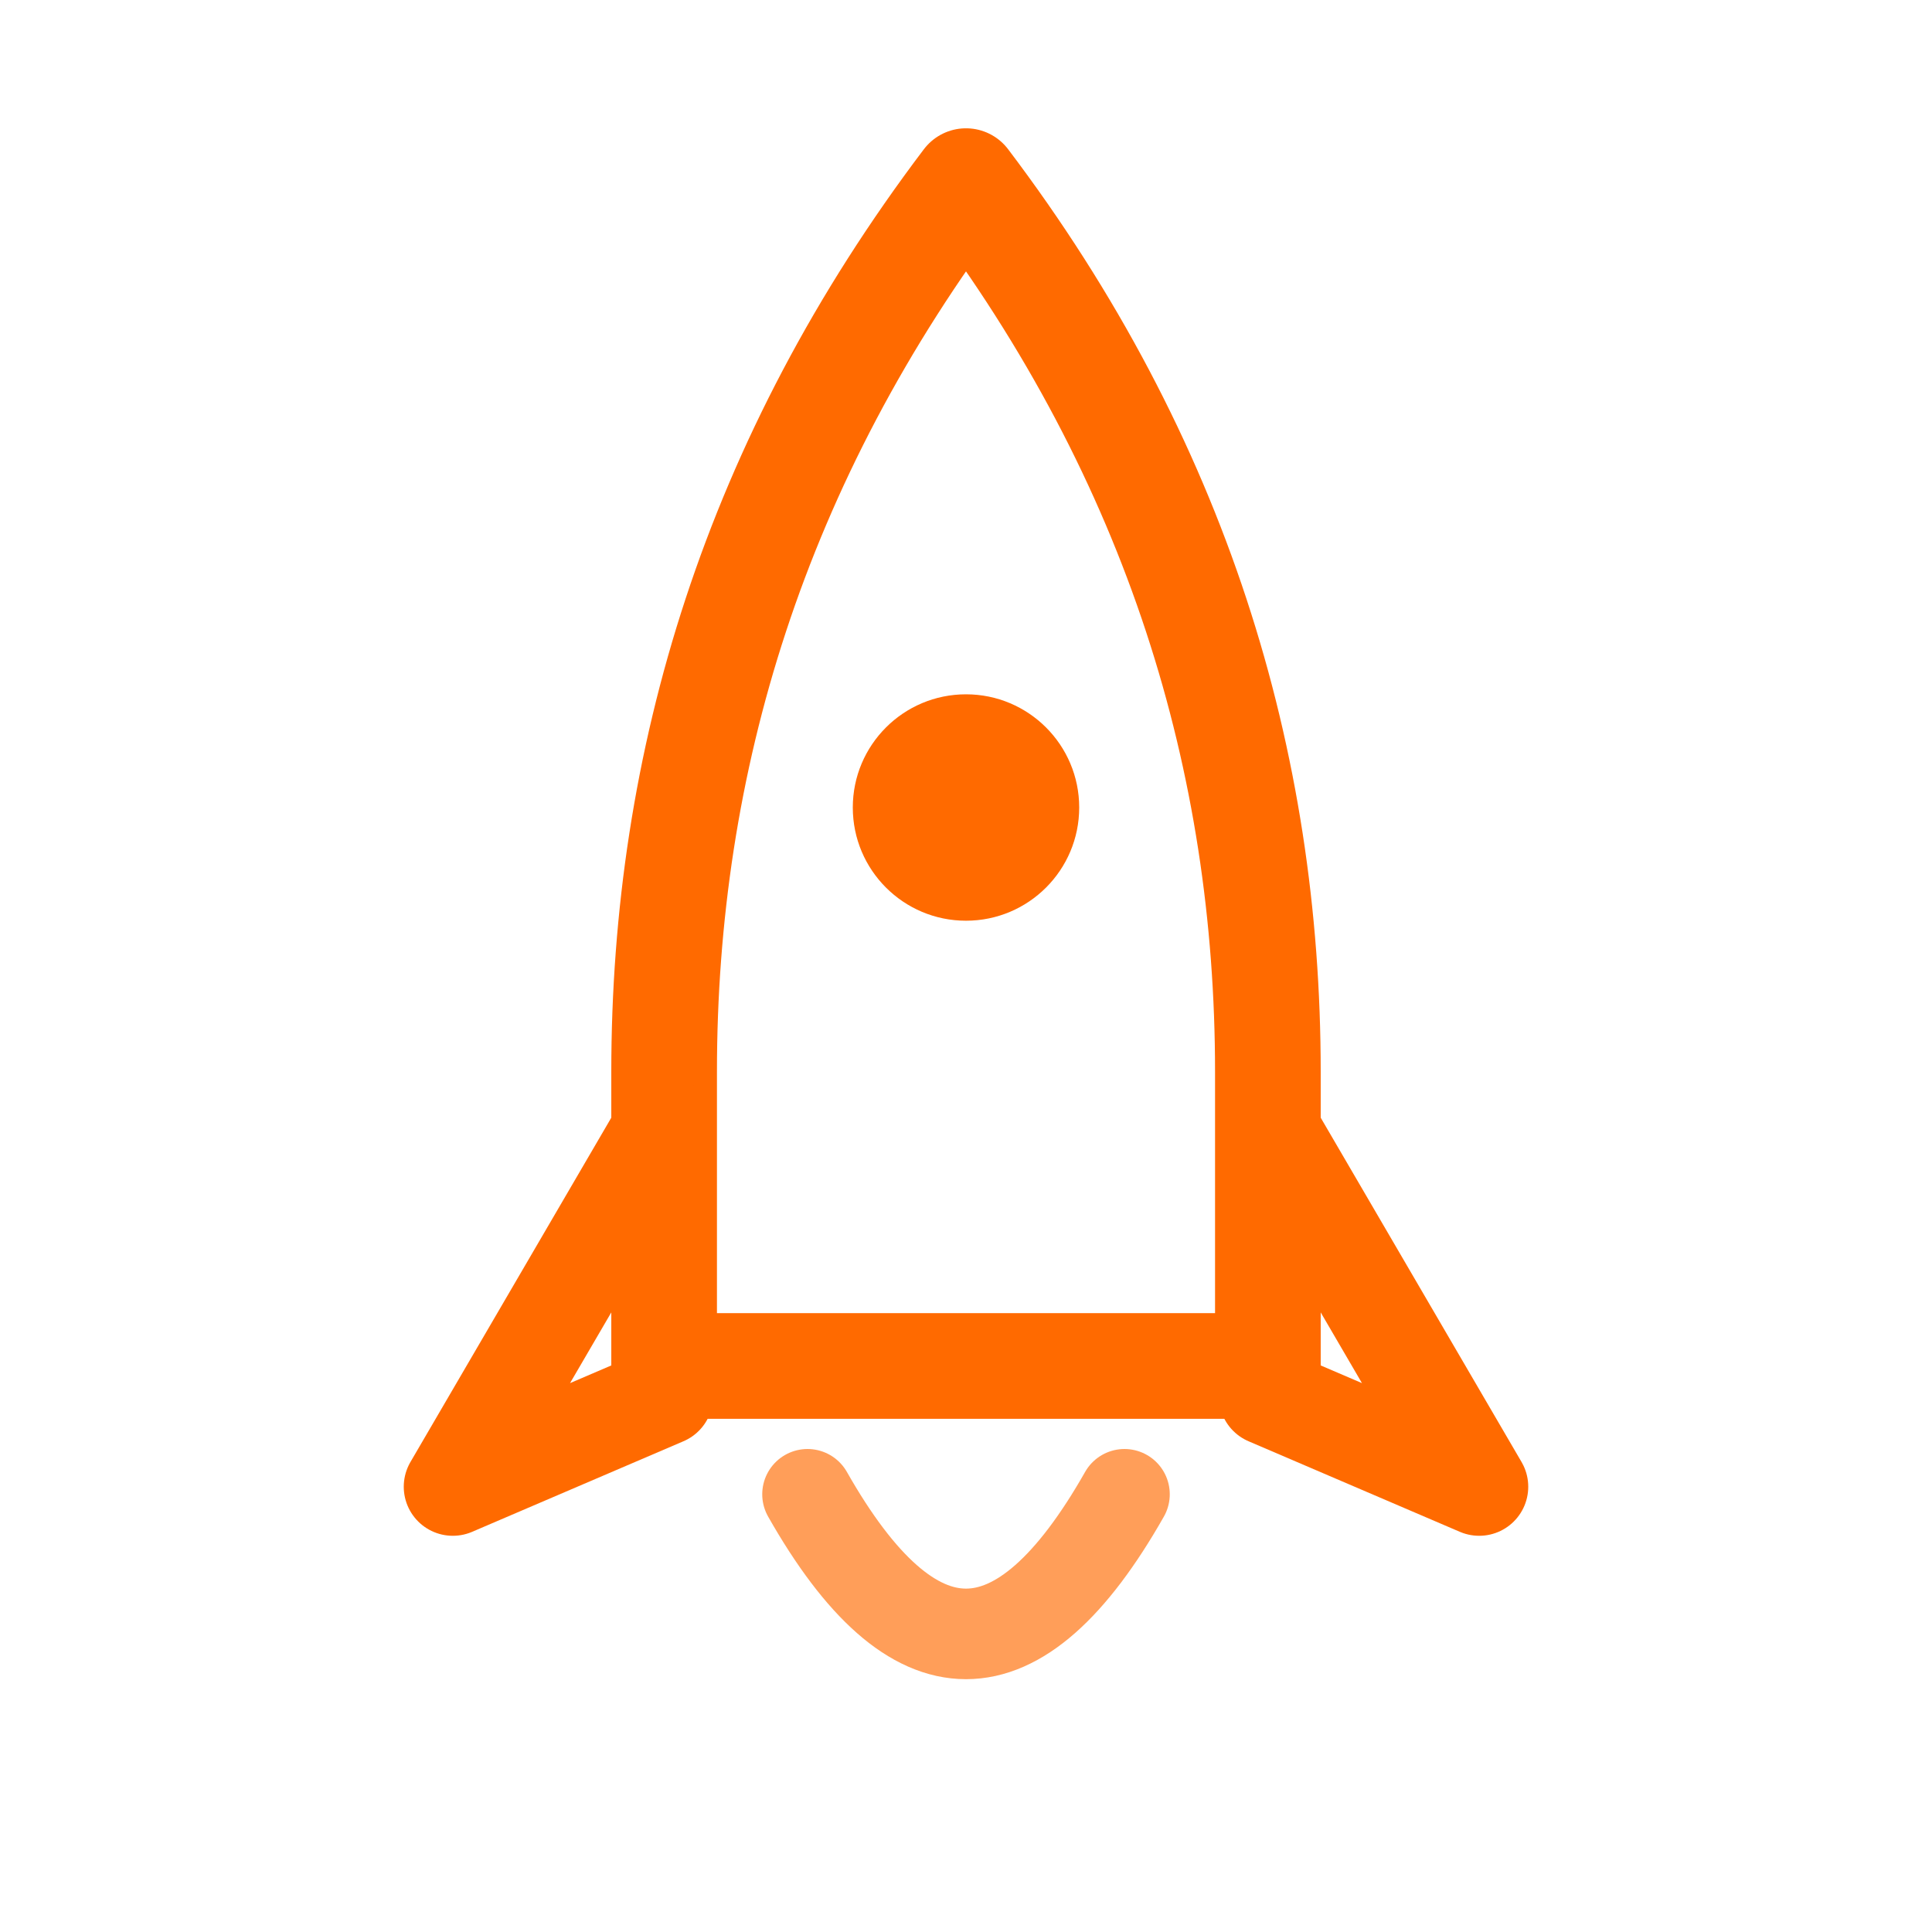
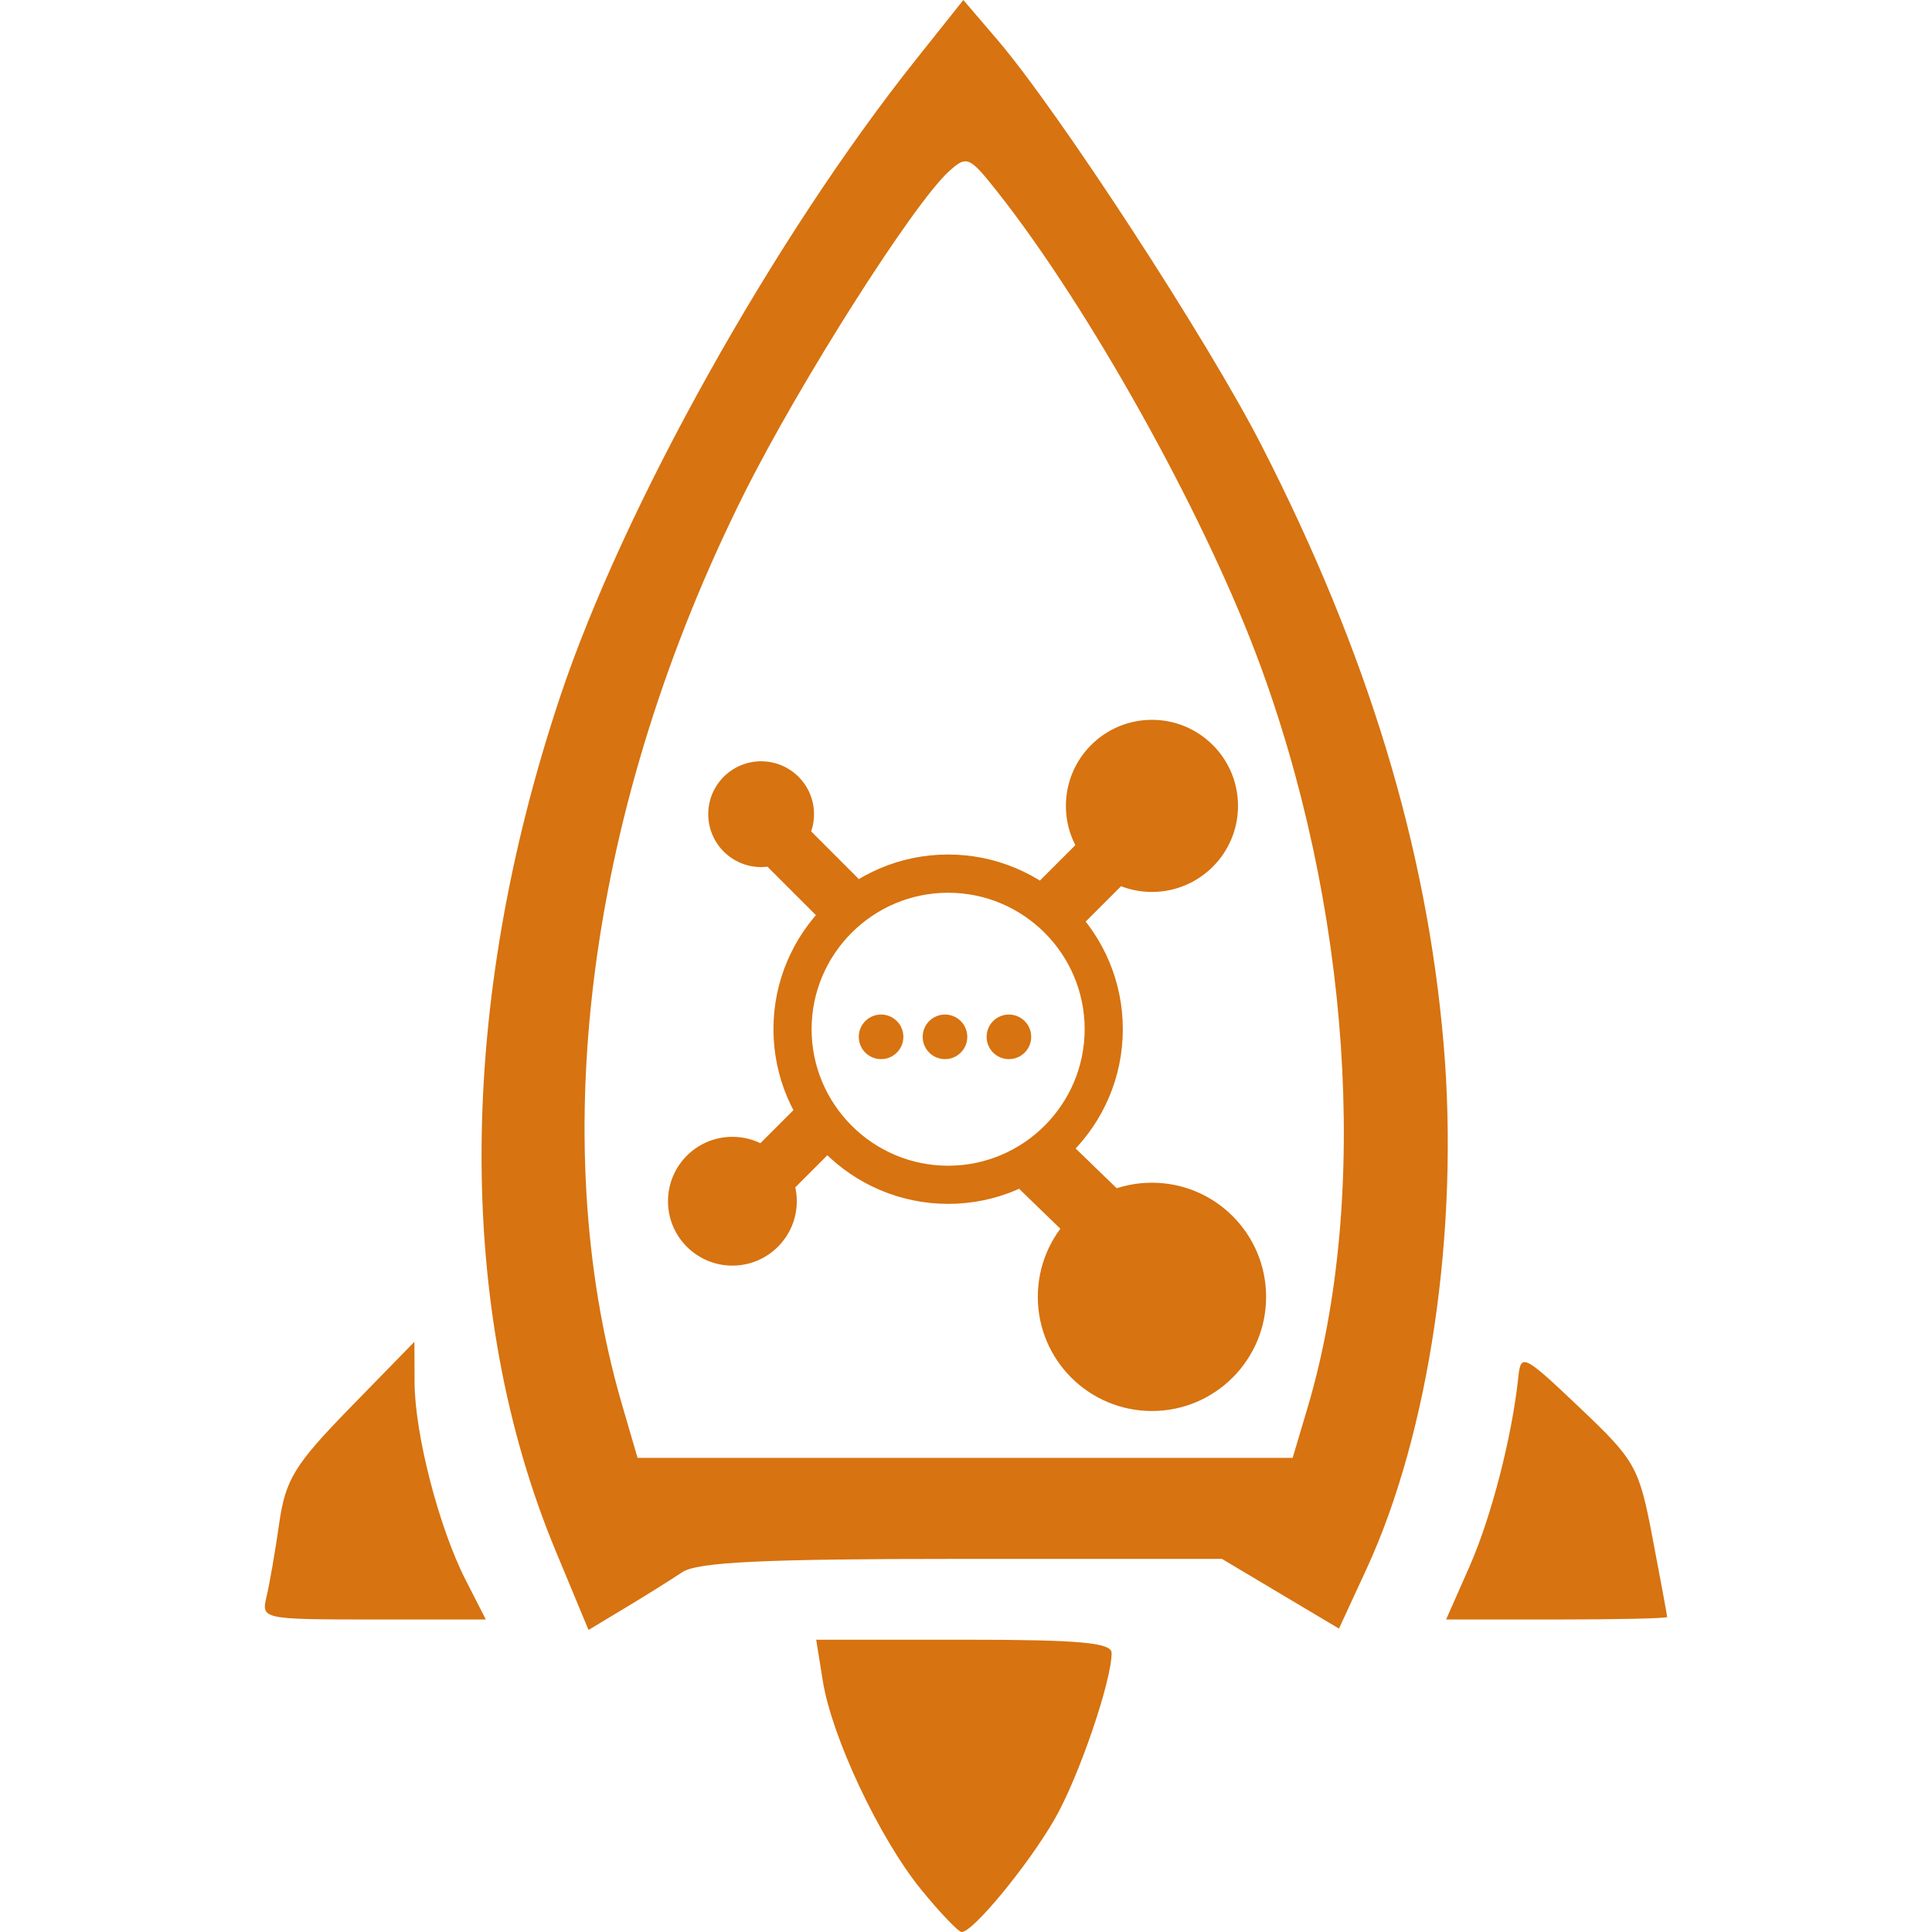
- <svg xmlns="http://www.w3.org/2000/svg" viewBox="0 0 1024 1024" width="48" height="48">
-   <path d="M512 96 C 624 244 672 404 672 568 L 672 724 H 352 V 568 C 352 404 400 244 512 96 Z" fill="none" stroke="#FF6A00" stroke-width="56" stroke-linejoin="round" />
-   <circle cx="512" cy="428" r="60" fill="#FF6A00" />
-   <path d="M352 596 L 240 788 L 352 740 Z" fill="none" stroke="#FF6A00" stroke-width="52" stroke-linejoin="round" />
-   <path d="M672 596 L 784 788 L 672 740 Z" fill="none" stroke="#FF6A00" stroke-width="52" stroke-linejoin="round" />
-   <path d="M428 792 Q 512 940 596 792" fill="none" stroke="#FF6A00" stroke-width="48" stroke-linecap="round" opacity="0.65" />
+ <svg xmlns="http://www.w3.org/2000/svg" viewBox="0 0 24 24" width="48" height="48">
+   <path fill="#D77310" d="M11.438 23.467c-.517-.638-1.106-1.89-1.217-2.587l-.082-.511h1.835c1.435 0 1.835.036 1.835.165 0 .352-.412 1.553-.709 2.066-.333.577-1.021 1.41-1.155 1.4-.043-.004-.272-.244-.507-.533zm-4.532-4.193c-1.251-3.005-1.231-6.784.056-10.63.786-2.35 2.652-5.689 4.413-7.9L11.967 0l.422.493c.763.893 2.612 3.731 3.28 5.036 1.32 2.578 2.055 4.993 2.264 7.438.197 2.302-.176 4.837-.962 6.533l-.338.731-.727-.433-.727-.433H11.95c-2.466 0-3.287.039-3.476.166-.136.091-.453.29-.705.441l-.458.276-.405-.974zm9.338-1.79c.779-2.623.532-6.253-.635-9.344-.683-1.81-2.085-4.319-3.211-5.747-.357-.452-.387-.466-.609-.265-.441.398-1.854 2.622-2.544 4.002-1.927 3.856-2.484 7.995-1.521 11.308l.196.672h8.138l.186-.626zM3.311 19.835c.037-.155.108-.565.157-.909.079-.549.189-.729.885-1.443l.795-.815.002.507c.003.641.302 1.799.631 2.445l.254.498H4.64c-1.384-.001-1.396-.003-1.329-.283zm14.944-.376c.271-.613.529-1.616.606-2.352.031-.299.066-.282.762.379s.738.735.908 1.631c.098.516.179.952.179.97 0 .017-.618.031-1.373.031h-1.373l.291-.659zm-6.477-4.504a2.173 2.173 0 0 1-2.17-2.17c0-1.196.973-2.17 2.17-2.17s2.17.973 2.17 2.17-.973 2.17-2.17 2.17zm0-3.865c-.935 0-1.696.761-1.696 1.695s.761 1.696 1.696 1.696c.935 0 1.696-.761 1.696-1.696s-.761-1.695-1.696-1.695zM9.455 9.457a.657.657 0 1 1 0 1.314.657.657 0 0 1 0-1.314zm-.357 4.665a.8.8 0 1 1 0 1.6.8.8 0 0 1 0-1.6zm5.212-5.18a1.069 1.069 0 1 1 0 2.138 1.069 1.069 0 0 1 0-2.138zm0 5.75a1.418 1.418 0 1 1 0 2.836 1.418 1.418 0 0 1 0-2.836zM9.447 10.68l.491-.491.729.729-.491.491-.729-.729zm4.066-.336l.539.539-.729.729-.539-.539.729-.729zm-3.572 3.362l.491.491-.729.729-.491-.491.729-.729zm2.721 1.064l.61-.59.779.754-.61.59-.779-.754zm-1.717-2.167a.277.277 0 1 1 0 .554.277.277 0 0 1 0-.554zm.794 0a.277.277 0 1 1 0 .554.277.277 0 0 1 0-.554zm.794 0a.277.277 0 1 1 0 .554.277.277 0 0 1 0-.554z" />
</svg>
